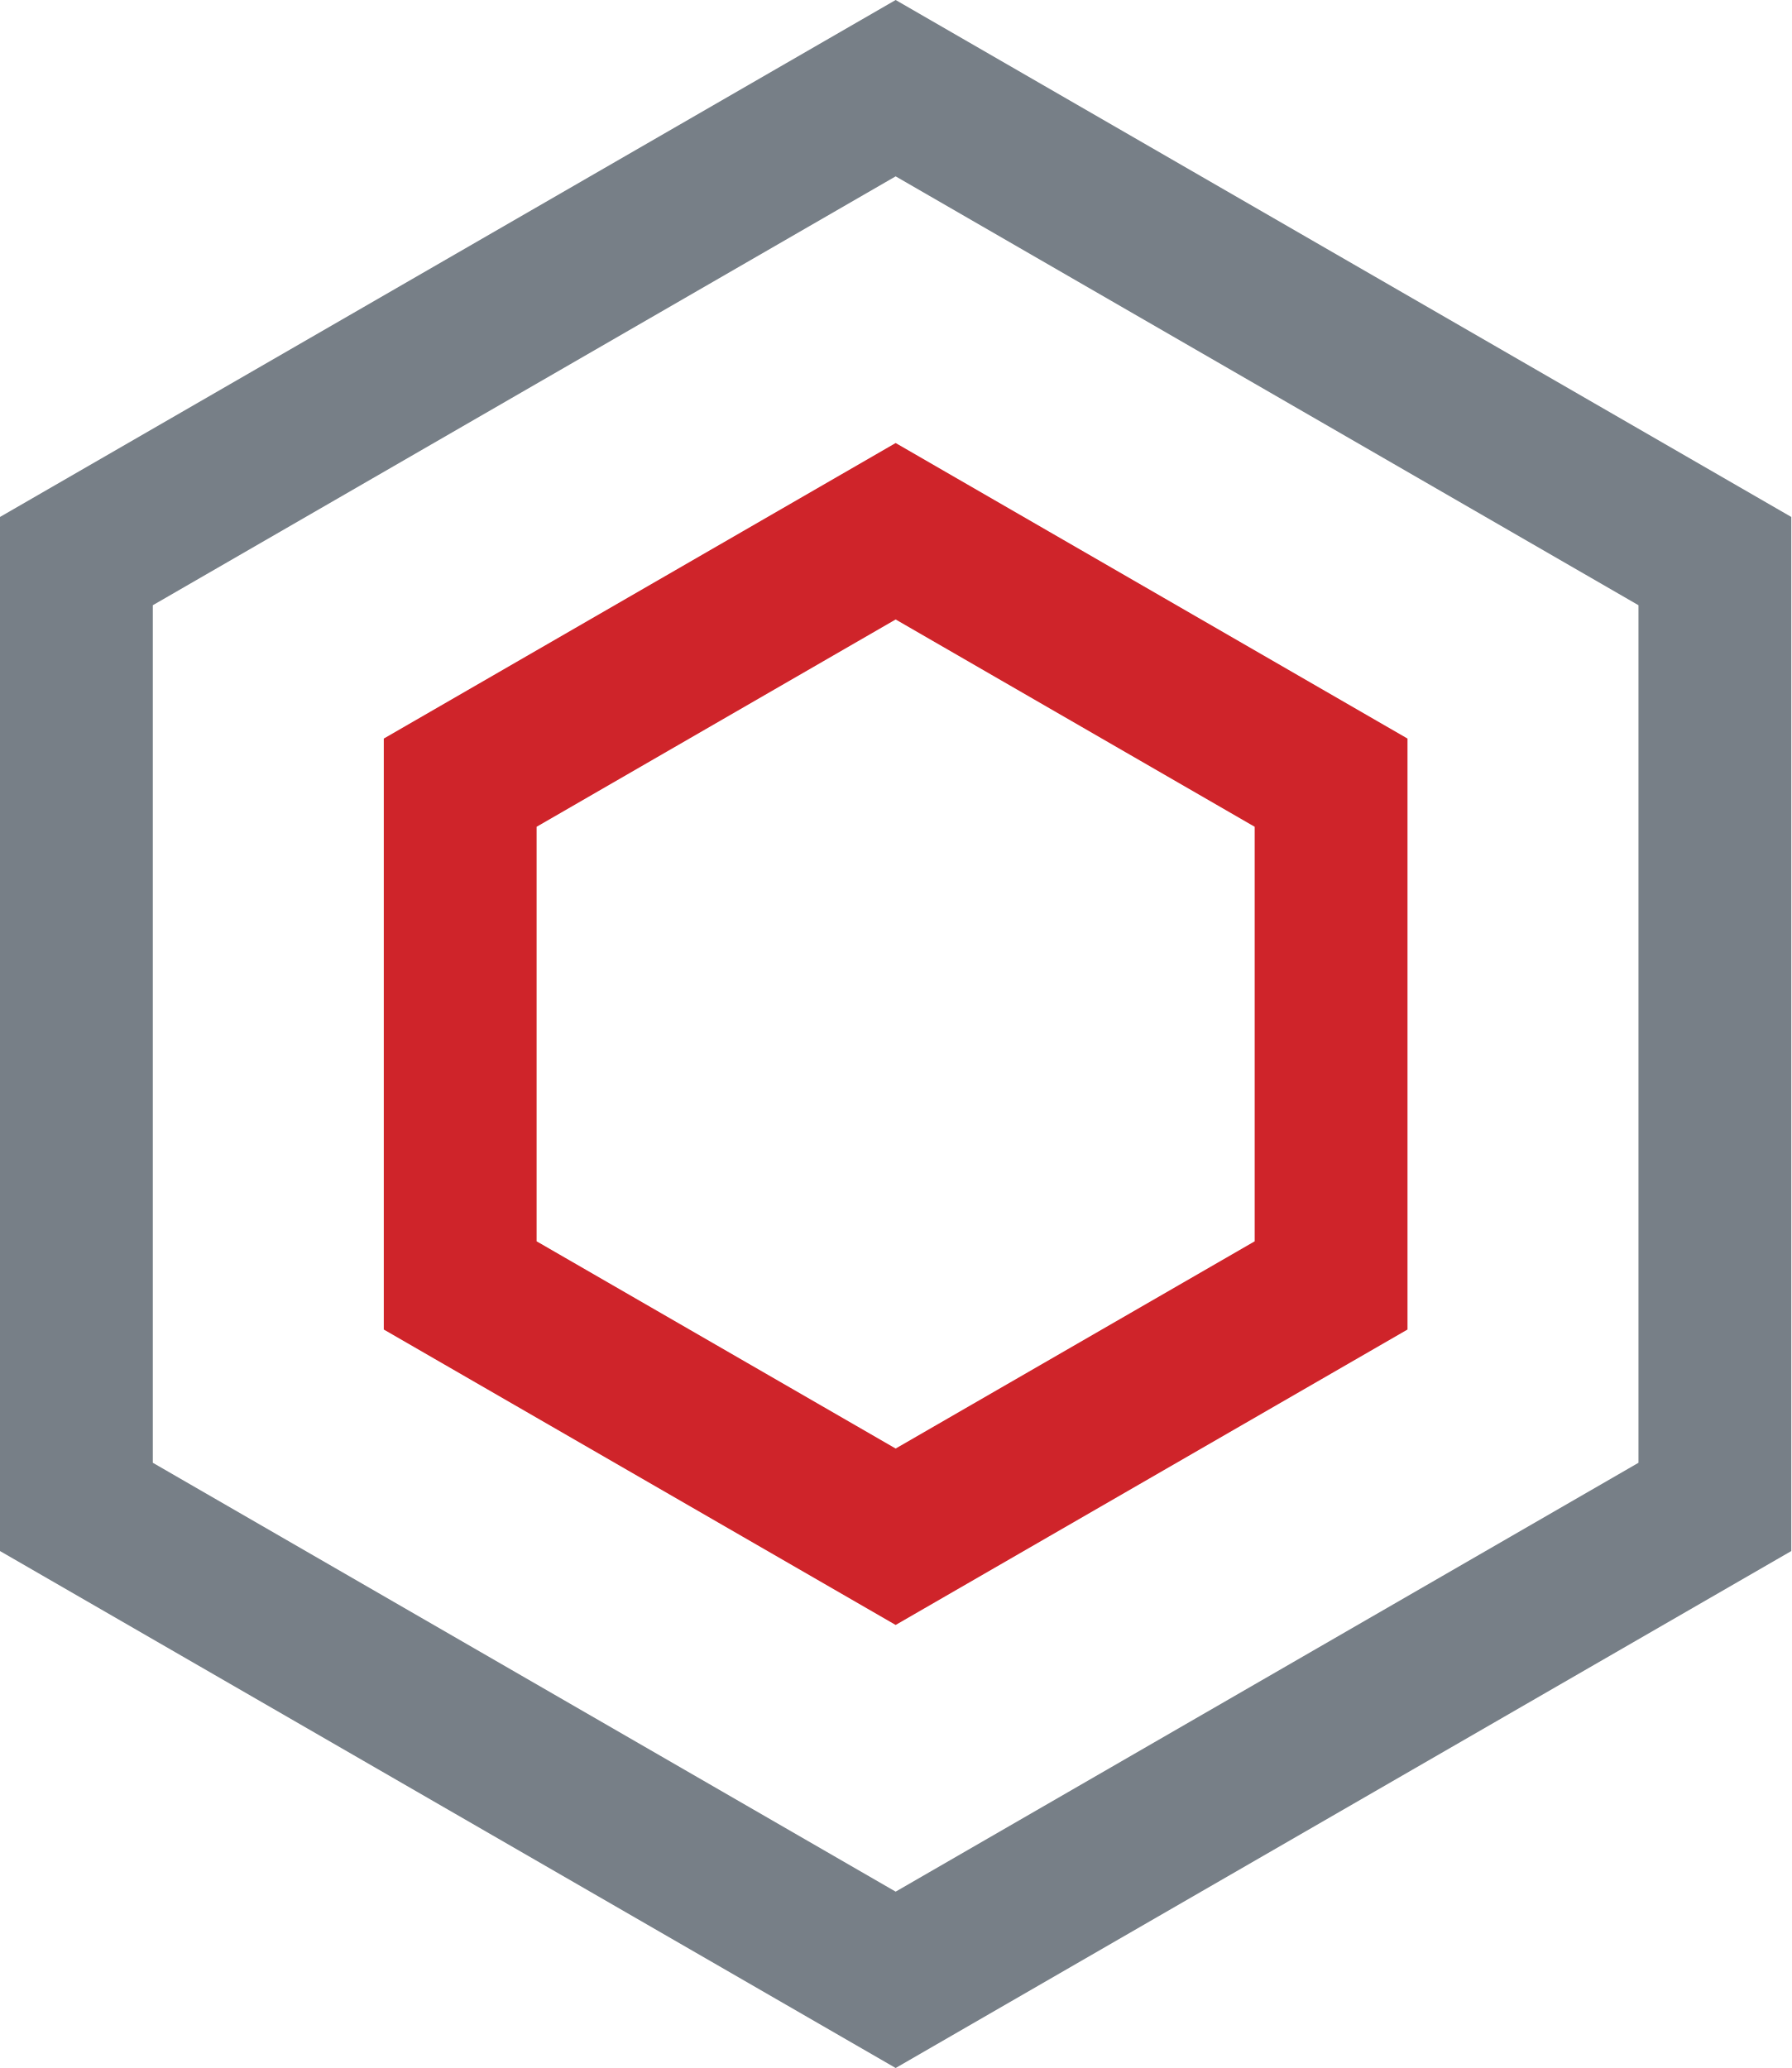
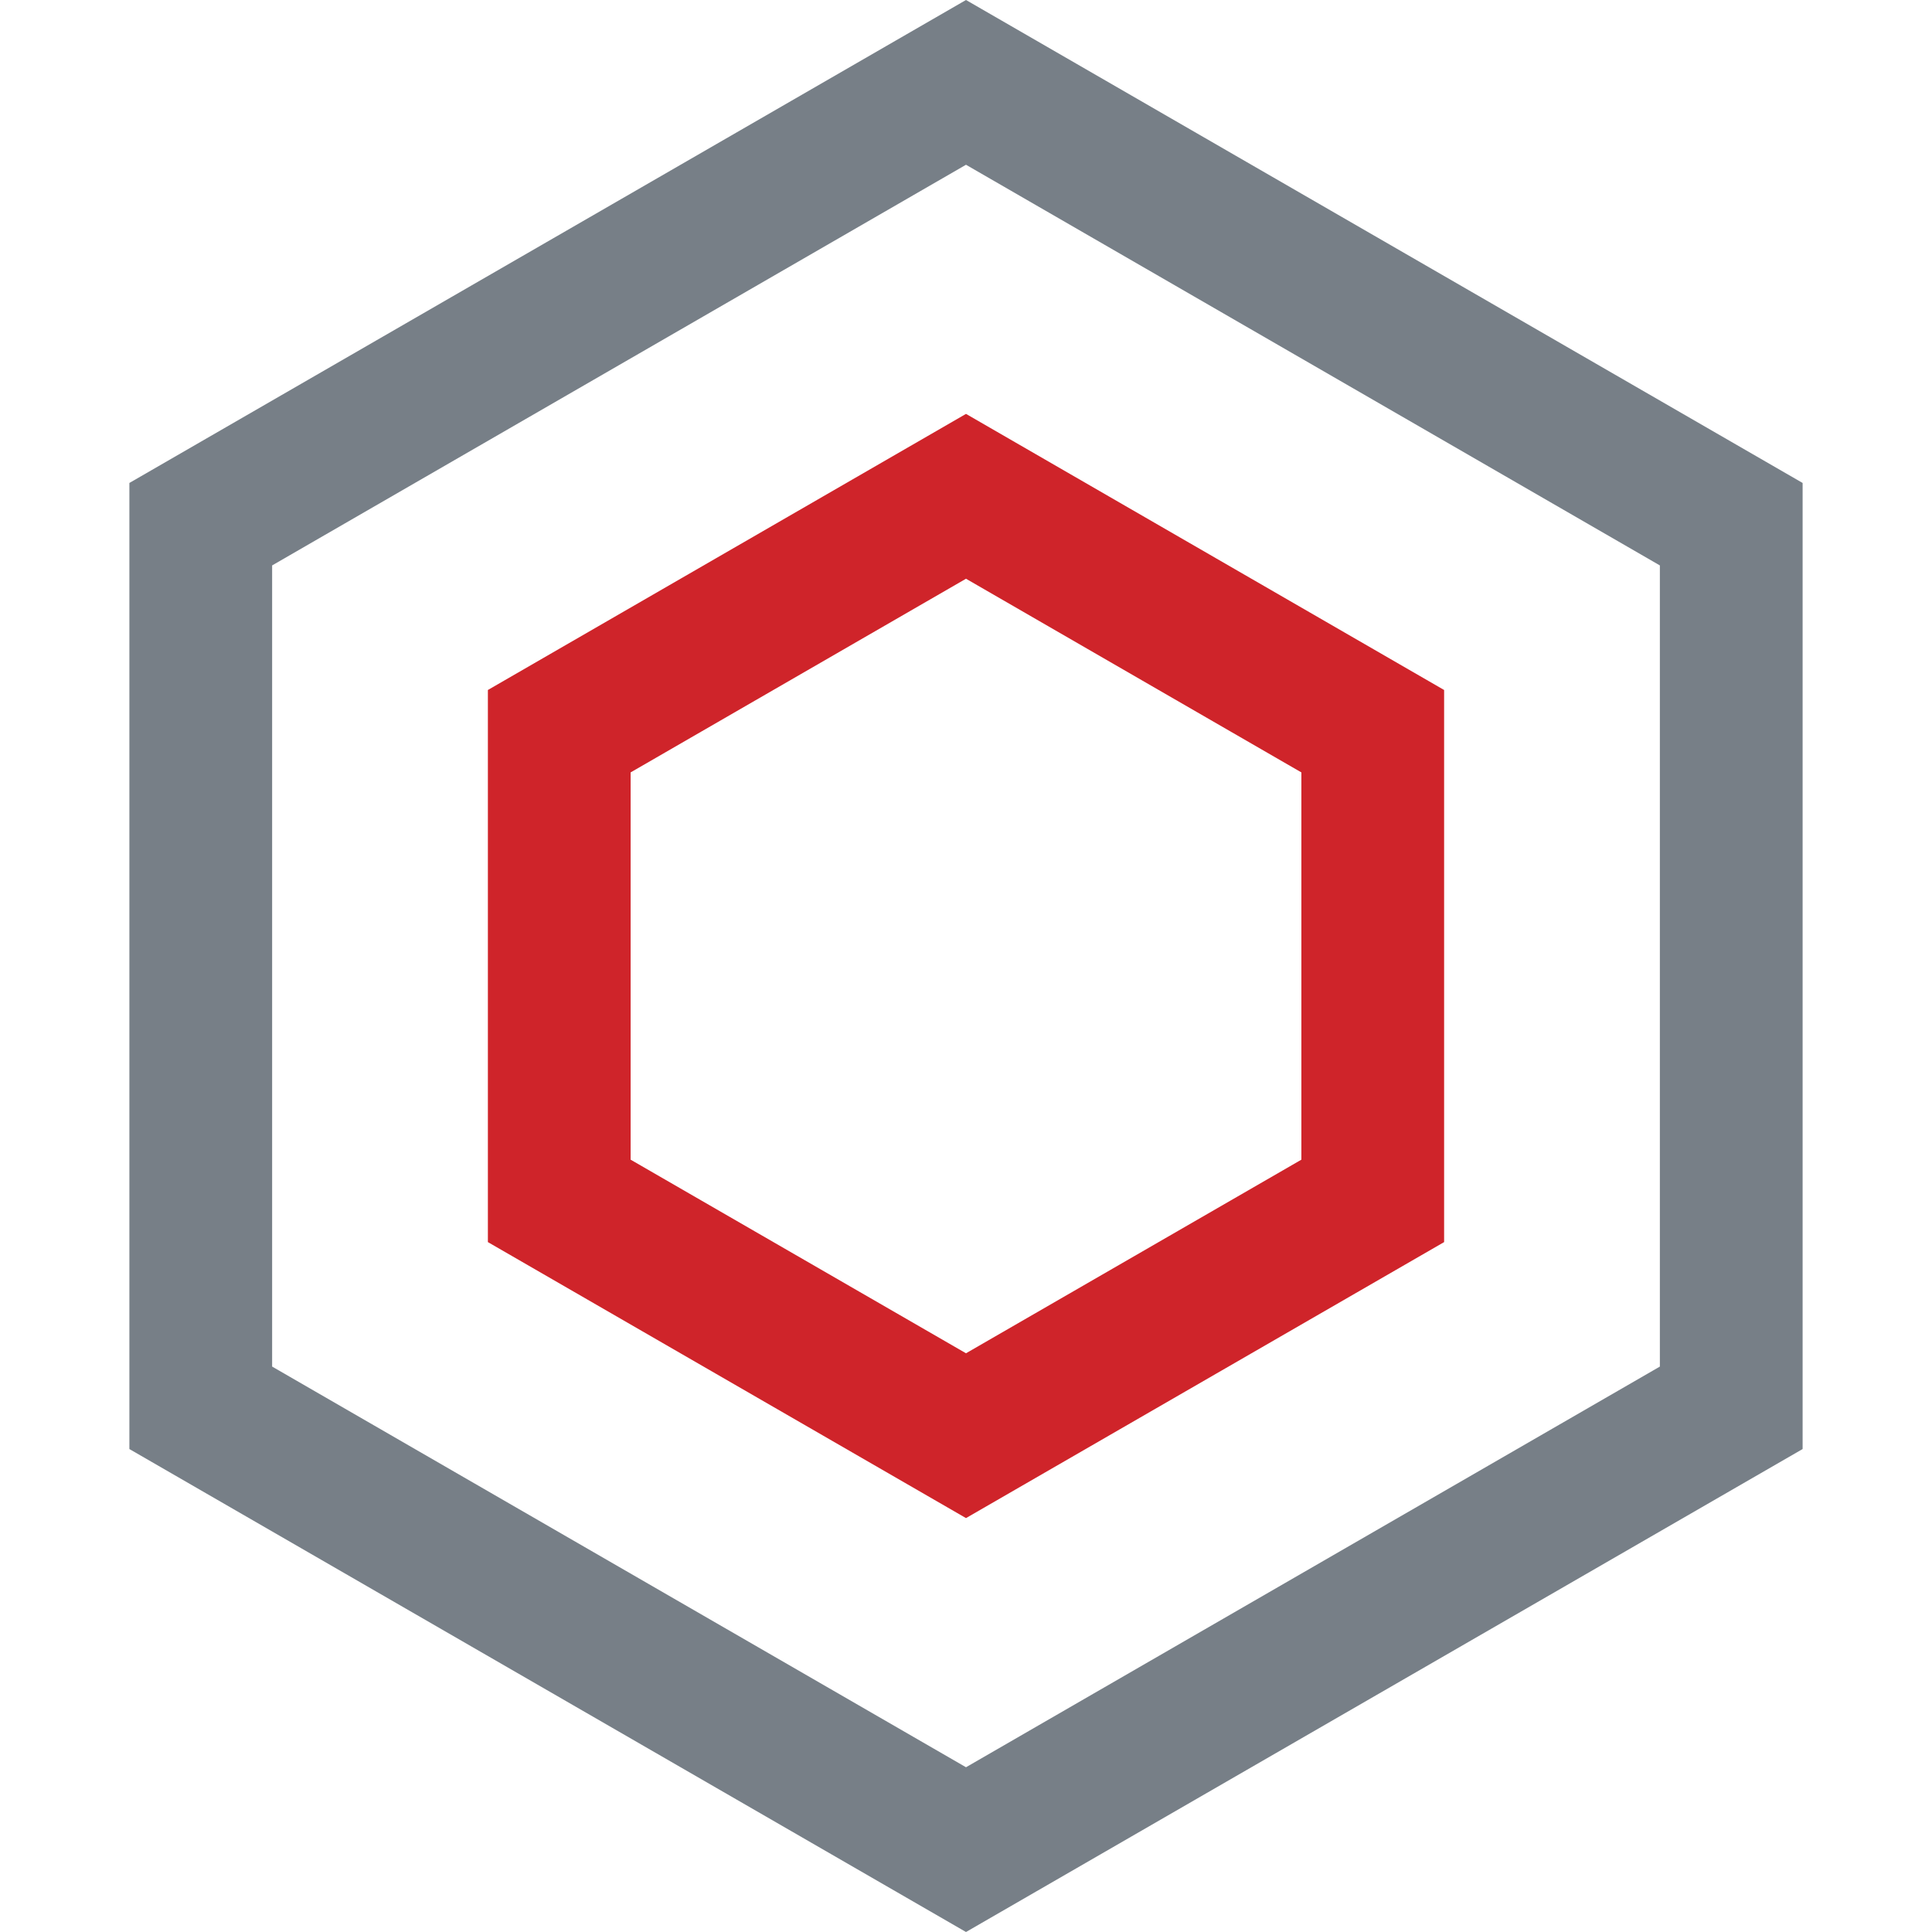
- <svg xmlns="http://www.w3.org/2000/svg" xml:space="preserve" fill-rule="evenodd" clip-rule="evenodd" viewBox="0 0 195.4 225.62">
+ <svg xmlns="http://www.w3.org/2000/svg" xml:space="preserve" fill-rule="evenodd" clip-rule="evenodd" viewBox="0 0 195.4 225.62" height="512" width="512">
  <path fill="#777f87" d="M97.7 0 0 56.4v112.82l97.7 56.4 97.7-56.4V56.4ZM16.67 66.03 97.7 19.24l81.03 46.79v93.56L97.7 206.38l-81.03-46.79Z" />
  <path fill="none" stroke="#cf242a" stroke-width="16.67" d="M50.2 85.39v54.85l47.5 27.42 47.5-27.42V85.39L97.7 57.96Z" />
</svg>
